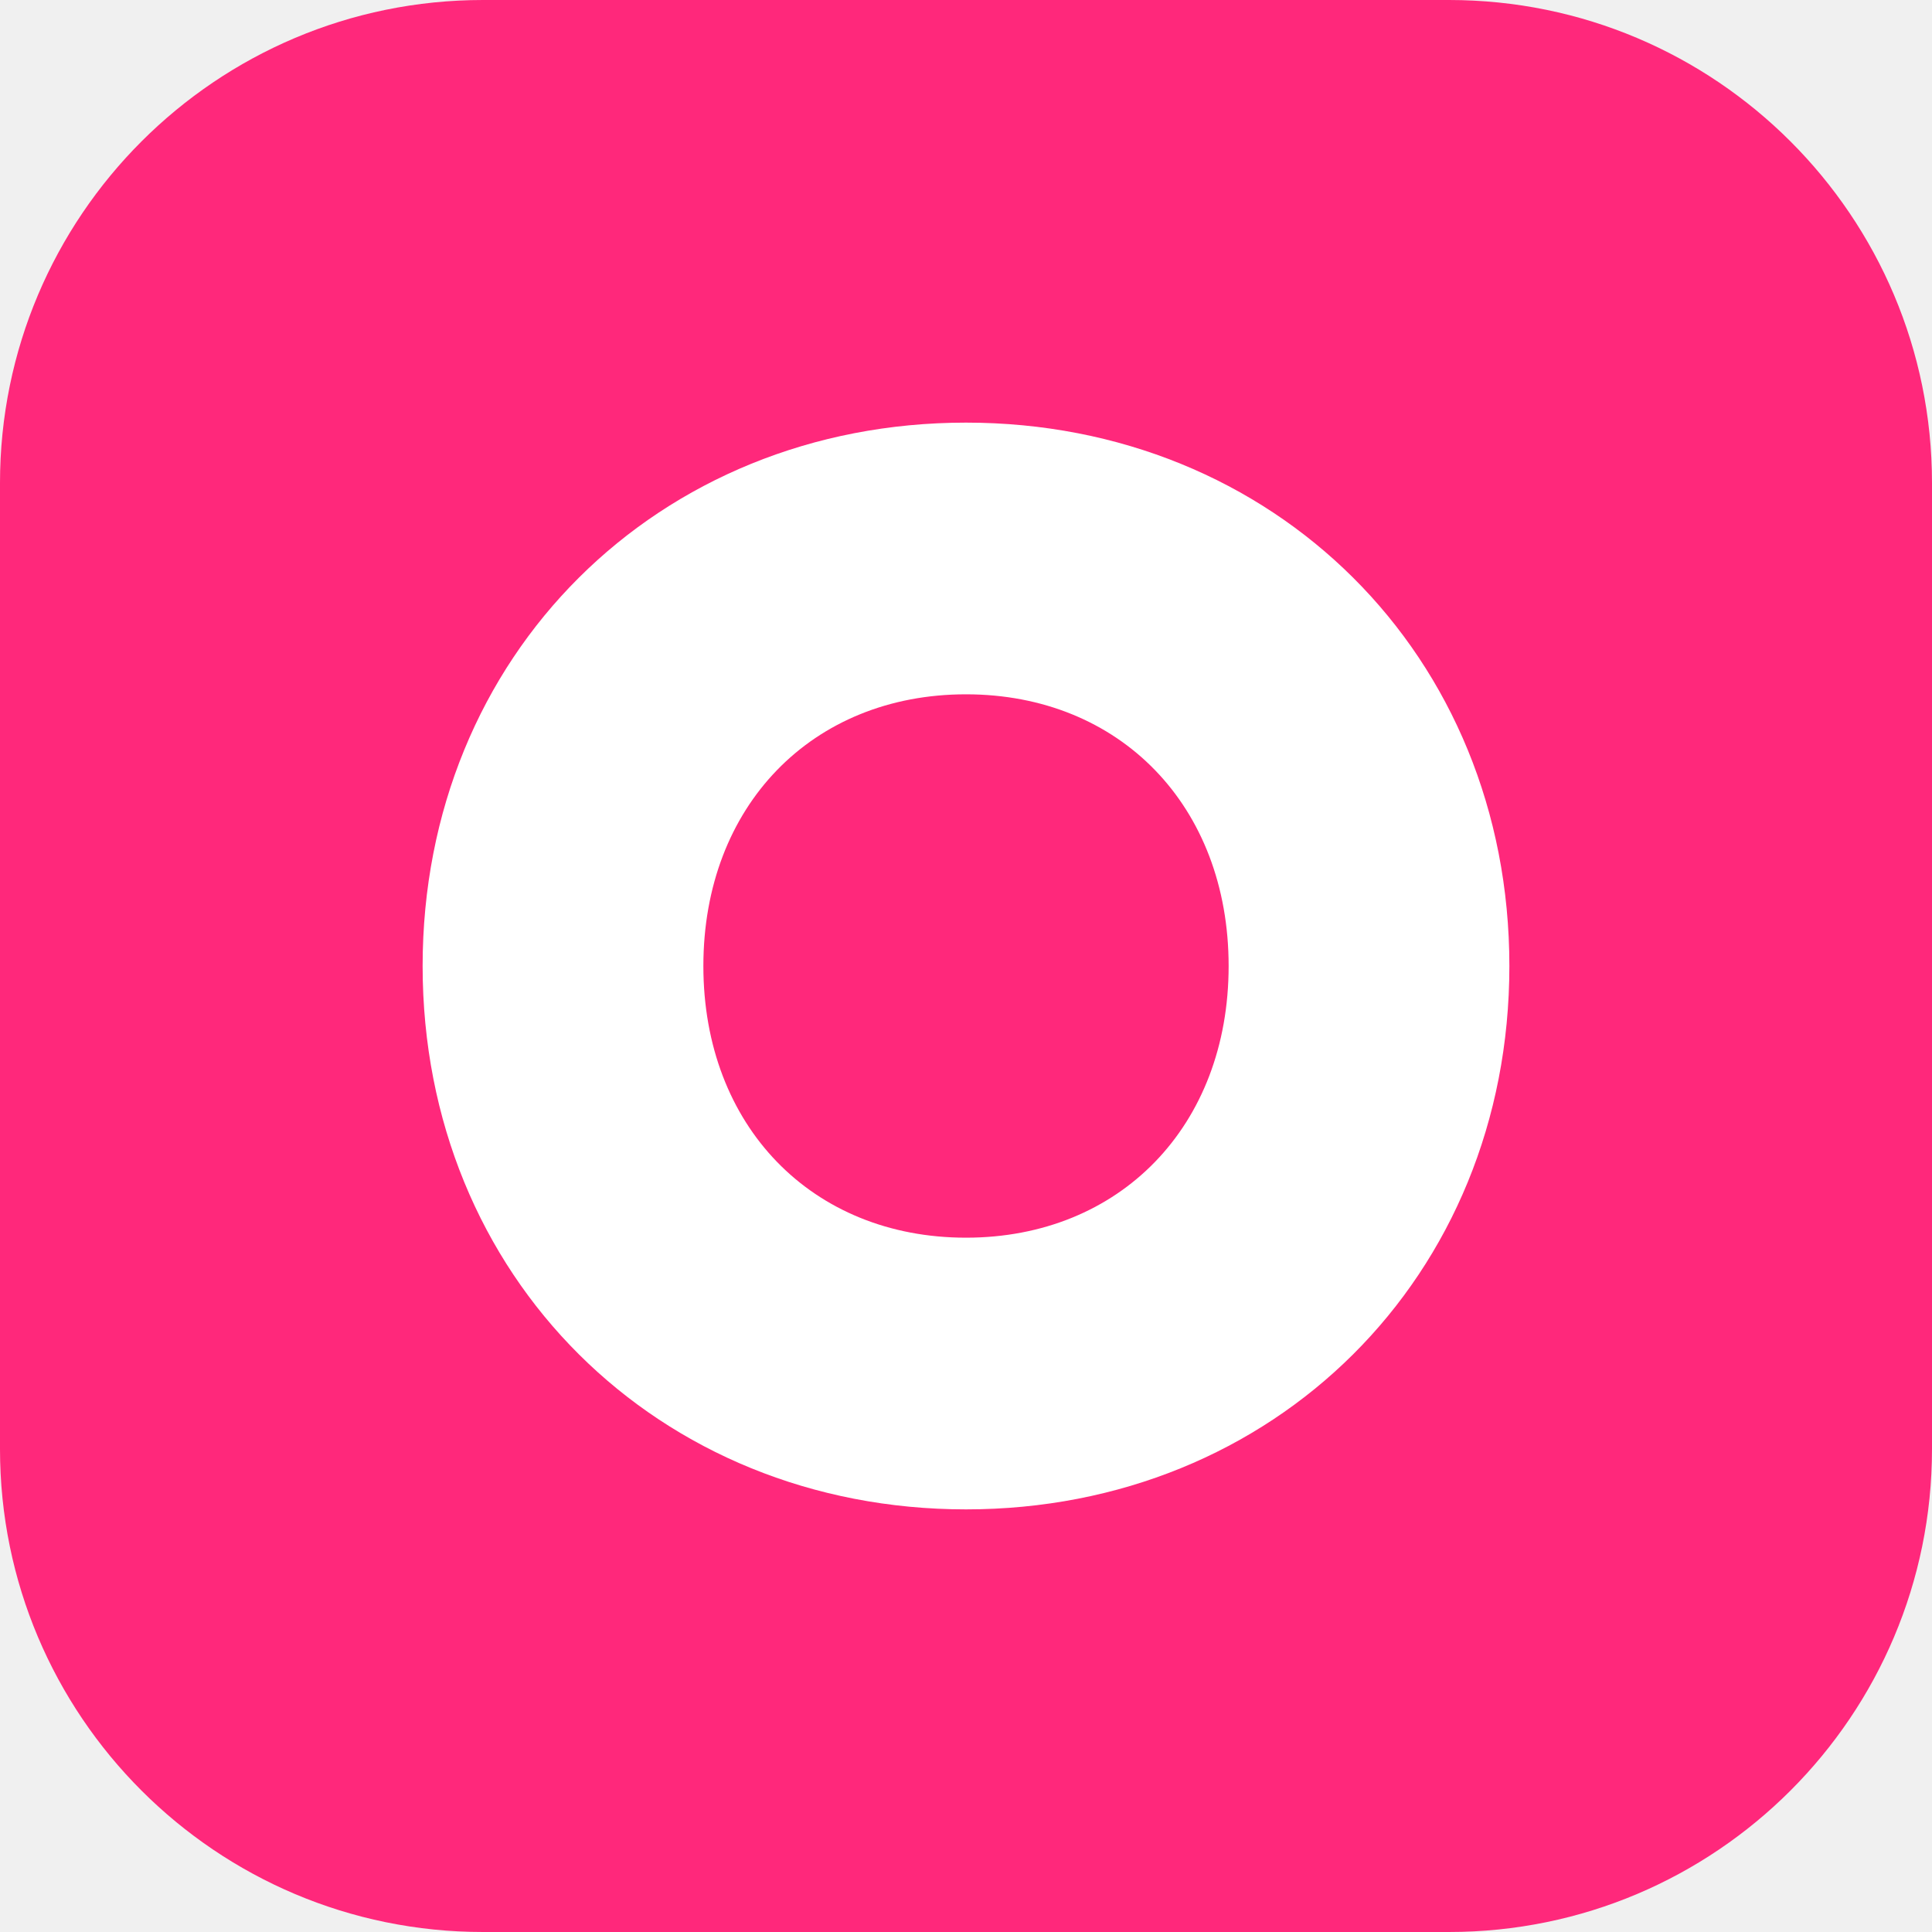
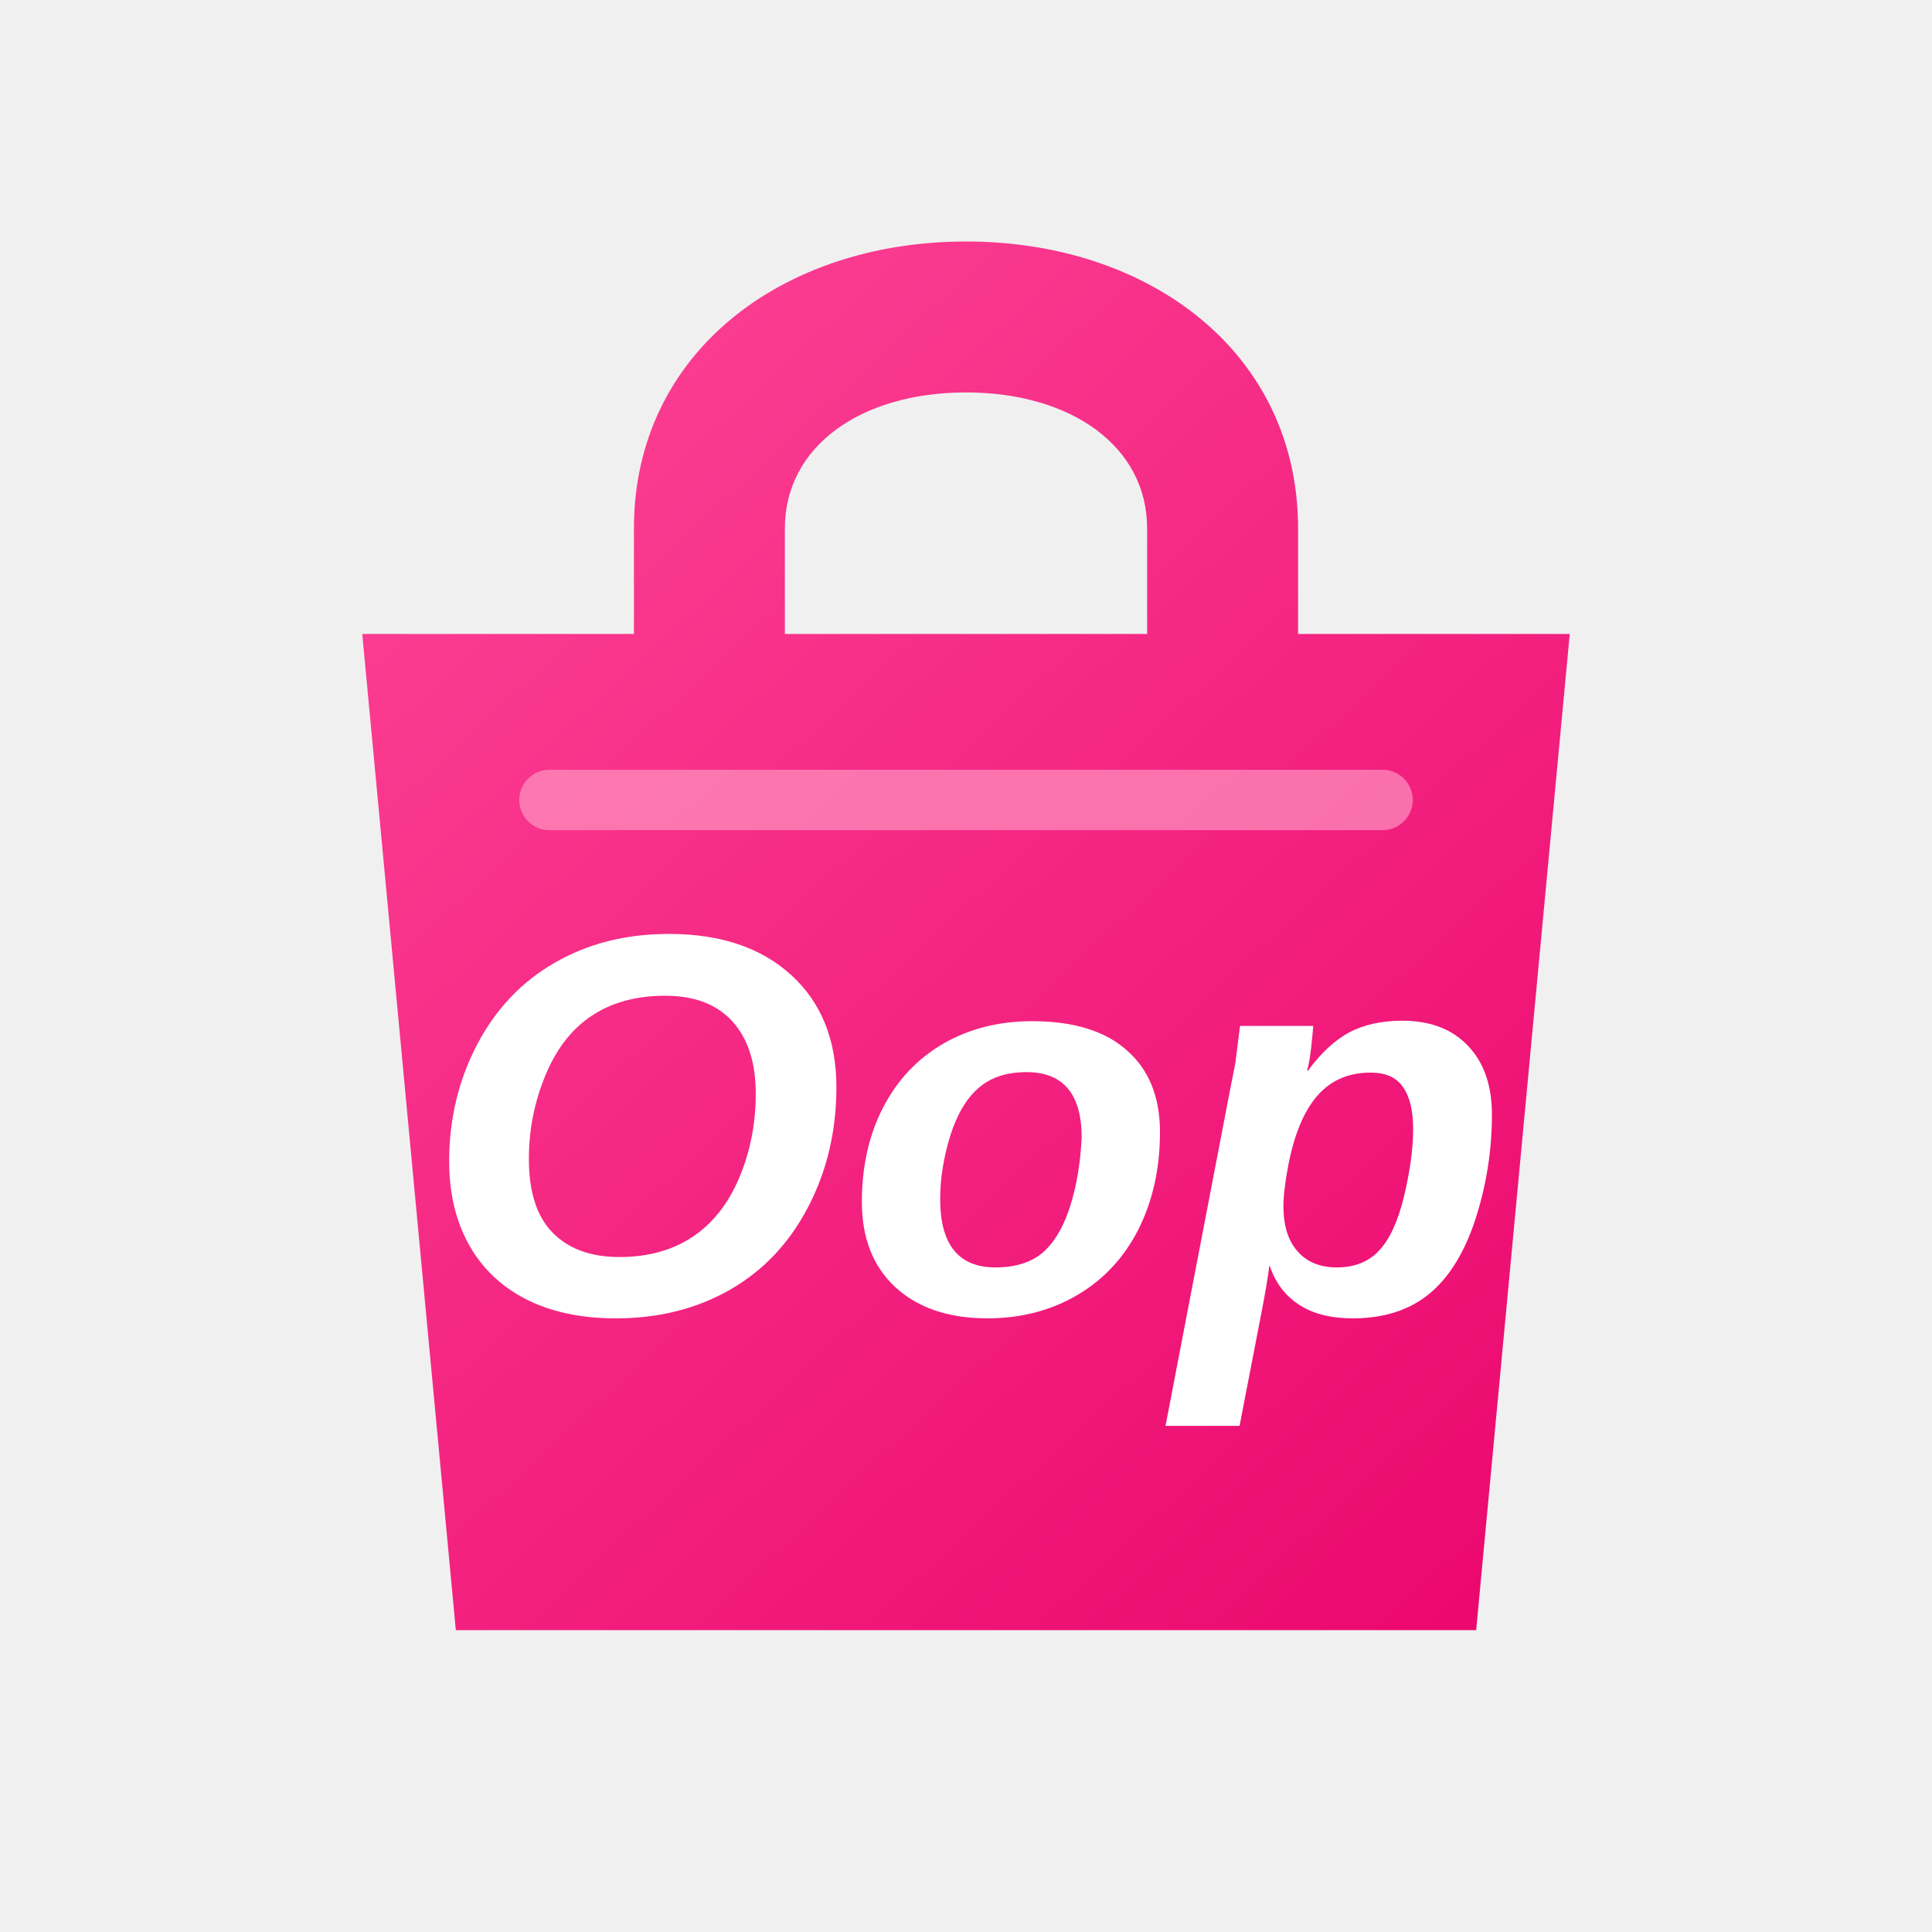
- <svg xmlns="http://www.w3.org/2000/svg" viewBox="0 0 64 64">
-   <rect width="64" height="64" rx="16" fill="#ff287b" />
-   <path fill="#fff" d="M32 14c-10.2 0-18 7.7-18 18s7.8 18 18 18 18-7.7 18-18-7.8-18-18-18Zm0 9c5.1 0 8.7 3.7 8.7 9s-3.6 9-8.7 9-8.7-3.7-8.7-9 3.6-9 8.7-9Z" />
+ <svg xmlns="http://www.w3.org/2000/svg" viewBox="0 0 64 64" role="img" aria-label="OopbuyTop">
+   <defs>
+     <linearGradient id="pink" x1="8" y1="6" x2="56" y2="58" gradientUnits="userSpaceOnUse">
+       <stop stop-color="#ff4a9a" />
+       <stop offset="1" stop-color="#e90069" />
+     </linearGradient>
+   </defs>
+   <path d="M21 22v-4.5C21 11.7 25.9 8 32 8s11 3.7 11 9.5V22h-5v-4.5C38 14.8 35.5 13 32 13s-6 1.8-6 4.5V22z" fill="url(#pink)" />
+   <path d="M12 21h40l-3.1 33H15.1z" fill="url(#pink)" />
+   <path d="M18.2 26.5h27.6" stroke="#ff9bc5" stroke-width="2" stroke-linecap="round" opacity=".65" />
+   <text x="32" y="43.5" text-anchor="middle" fill="#fff" font-family="Arial, Helvetica, sans-serif" font-size="18" font-weight="800" font-style="italic">Oop</text>
</svg>
